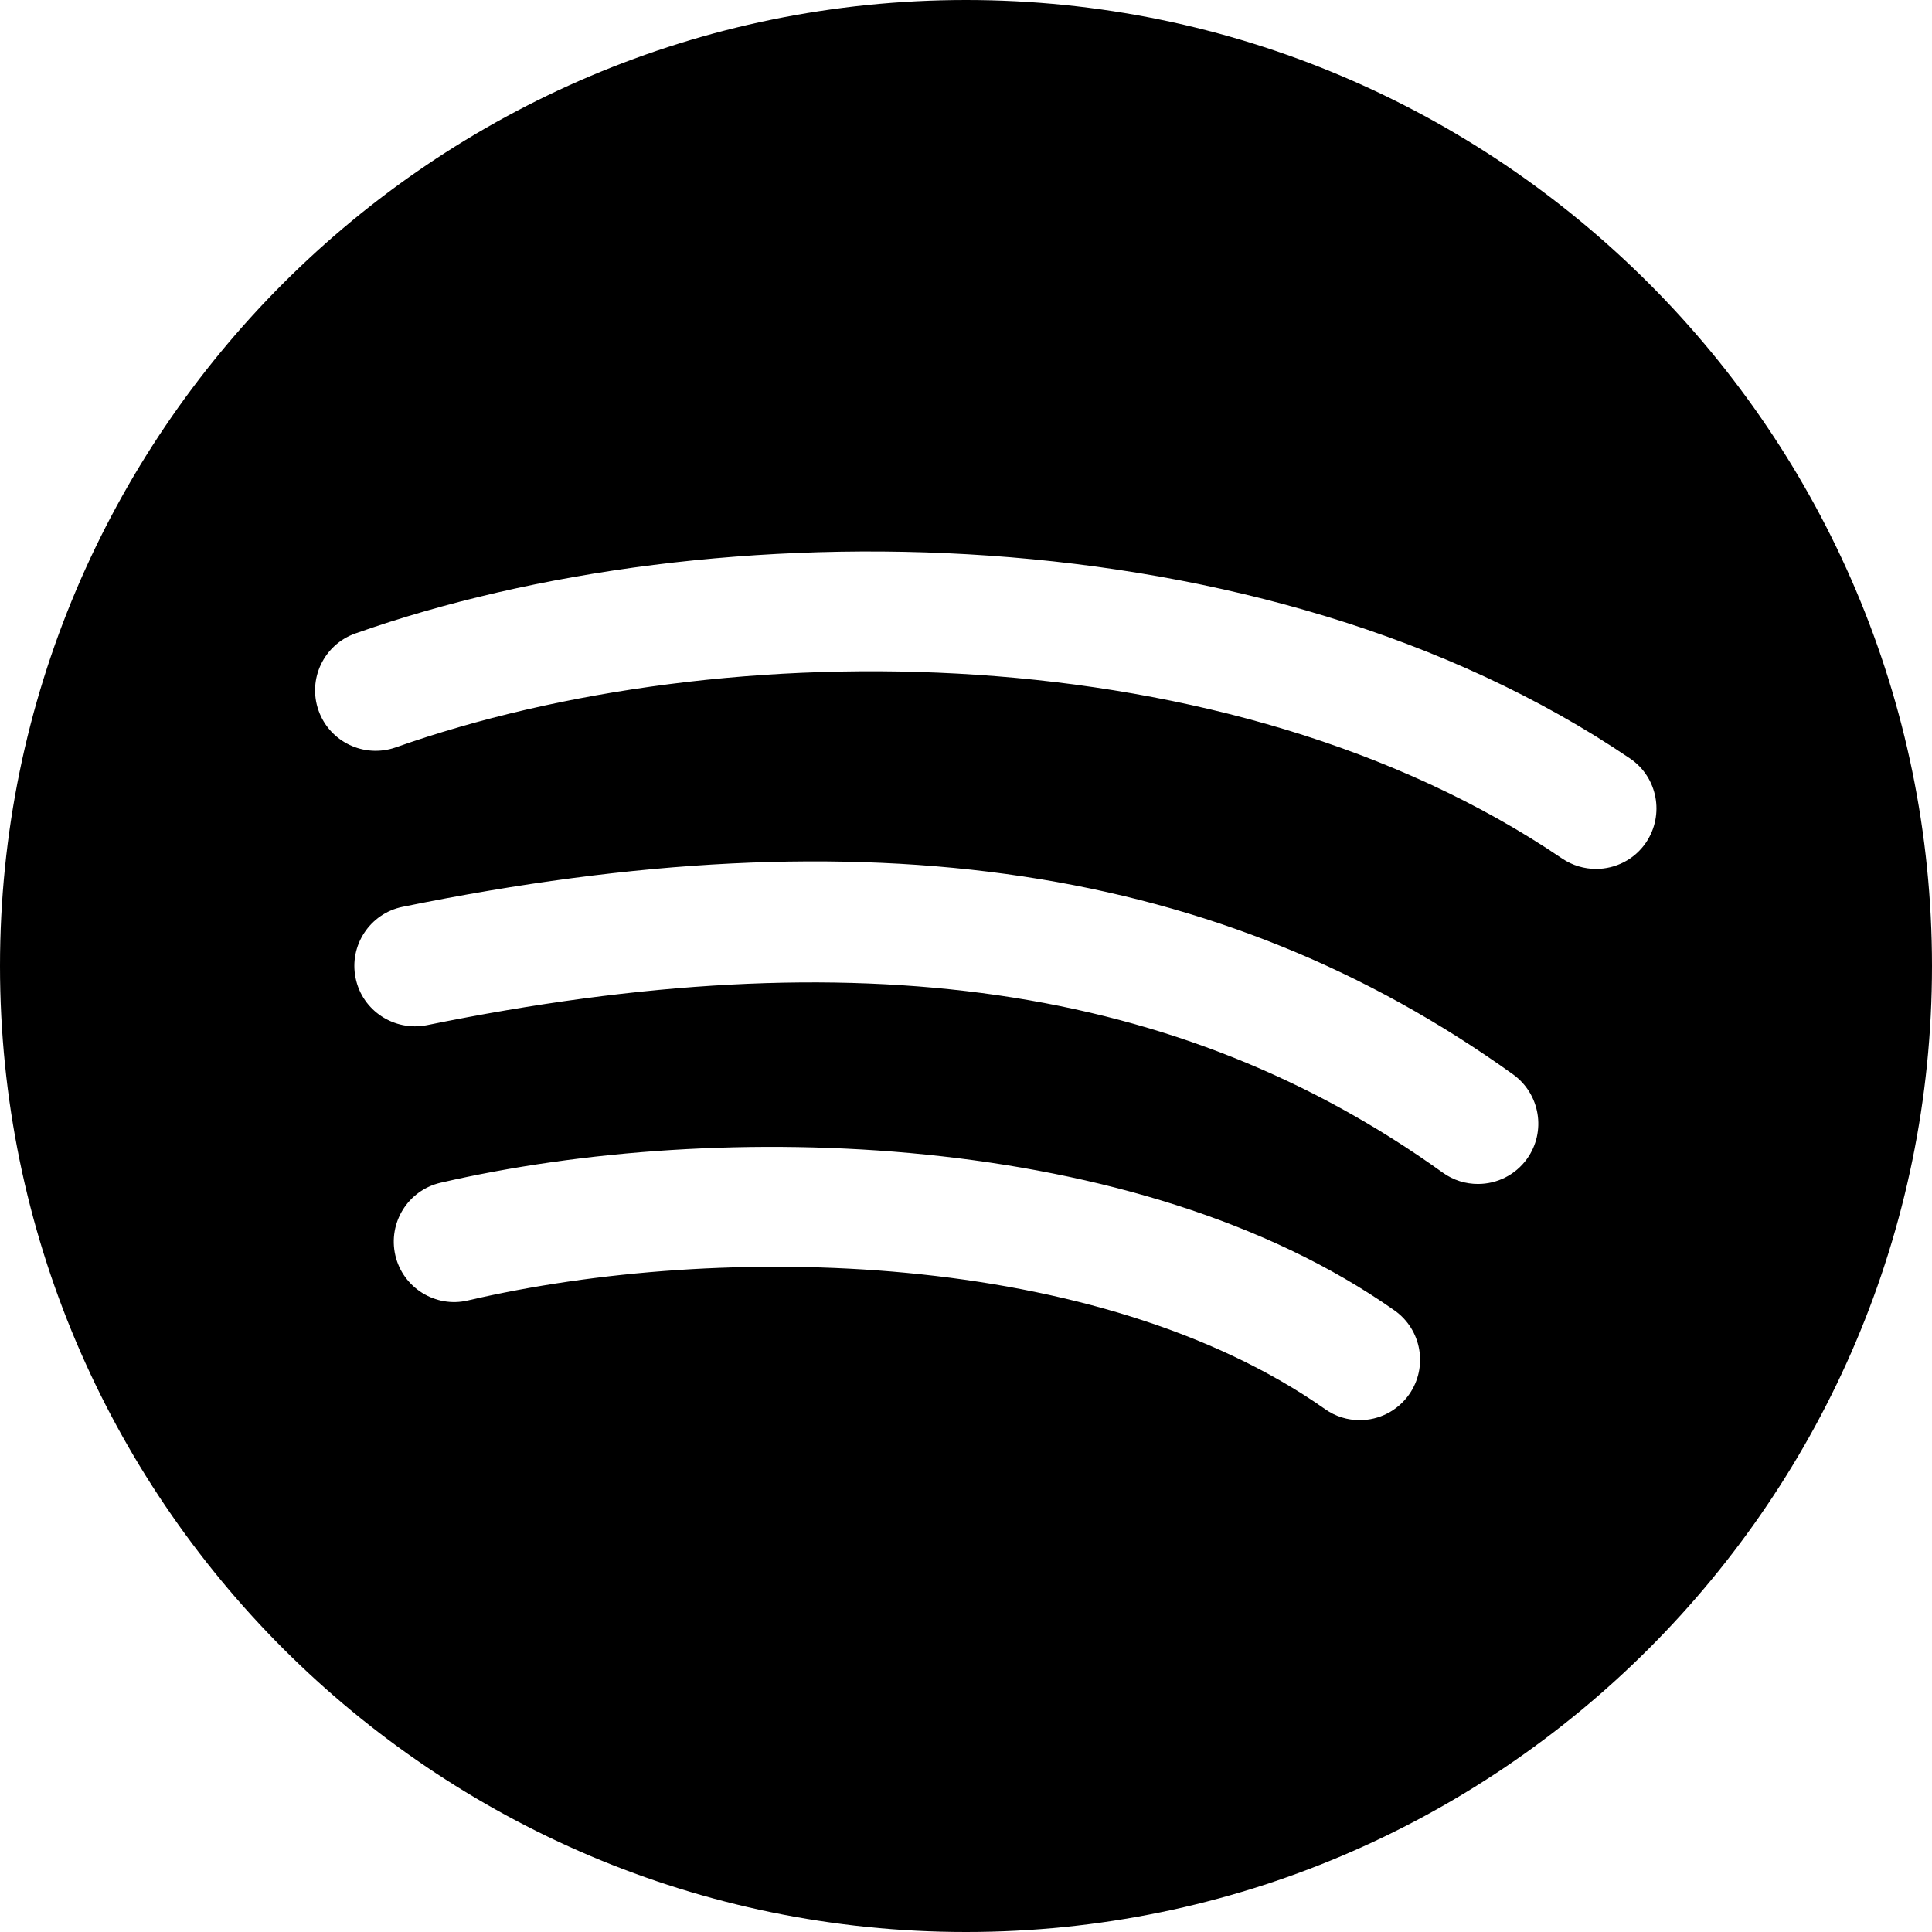
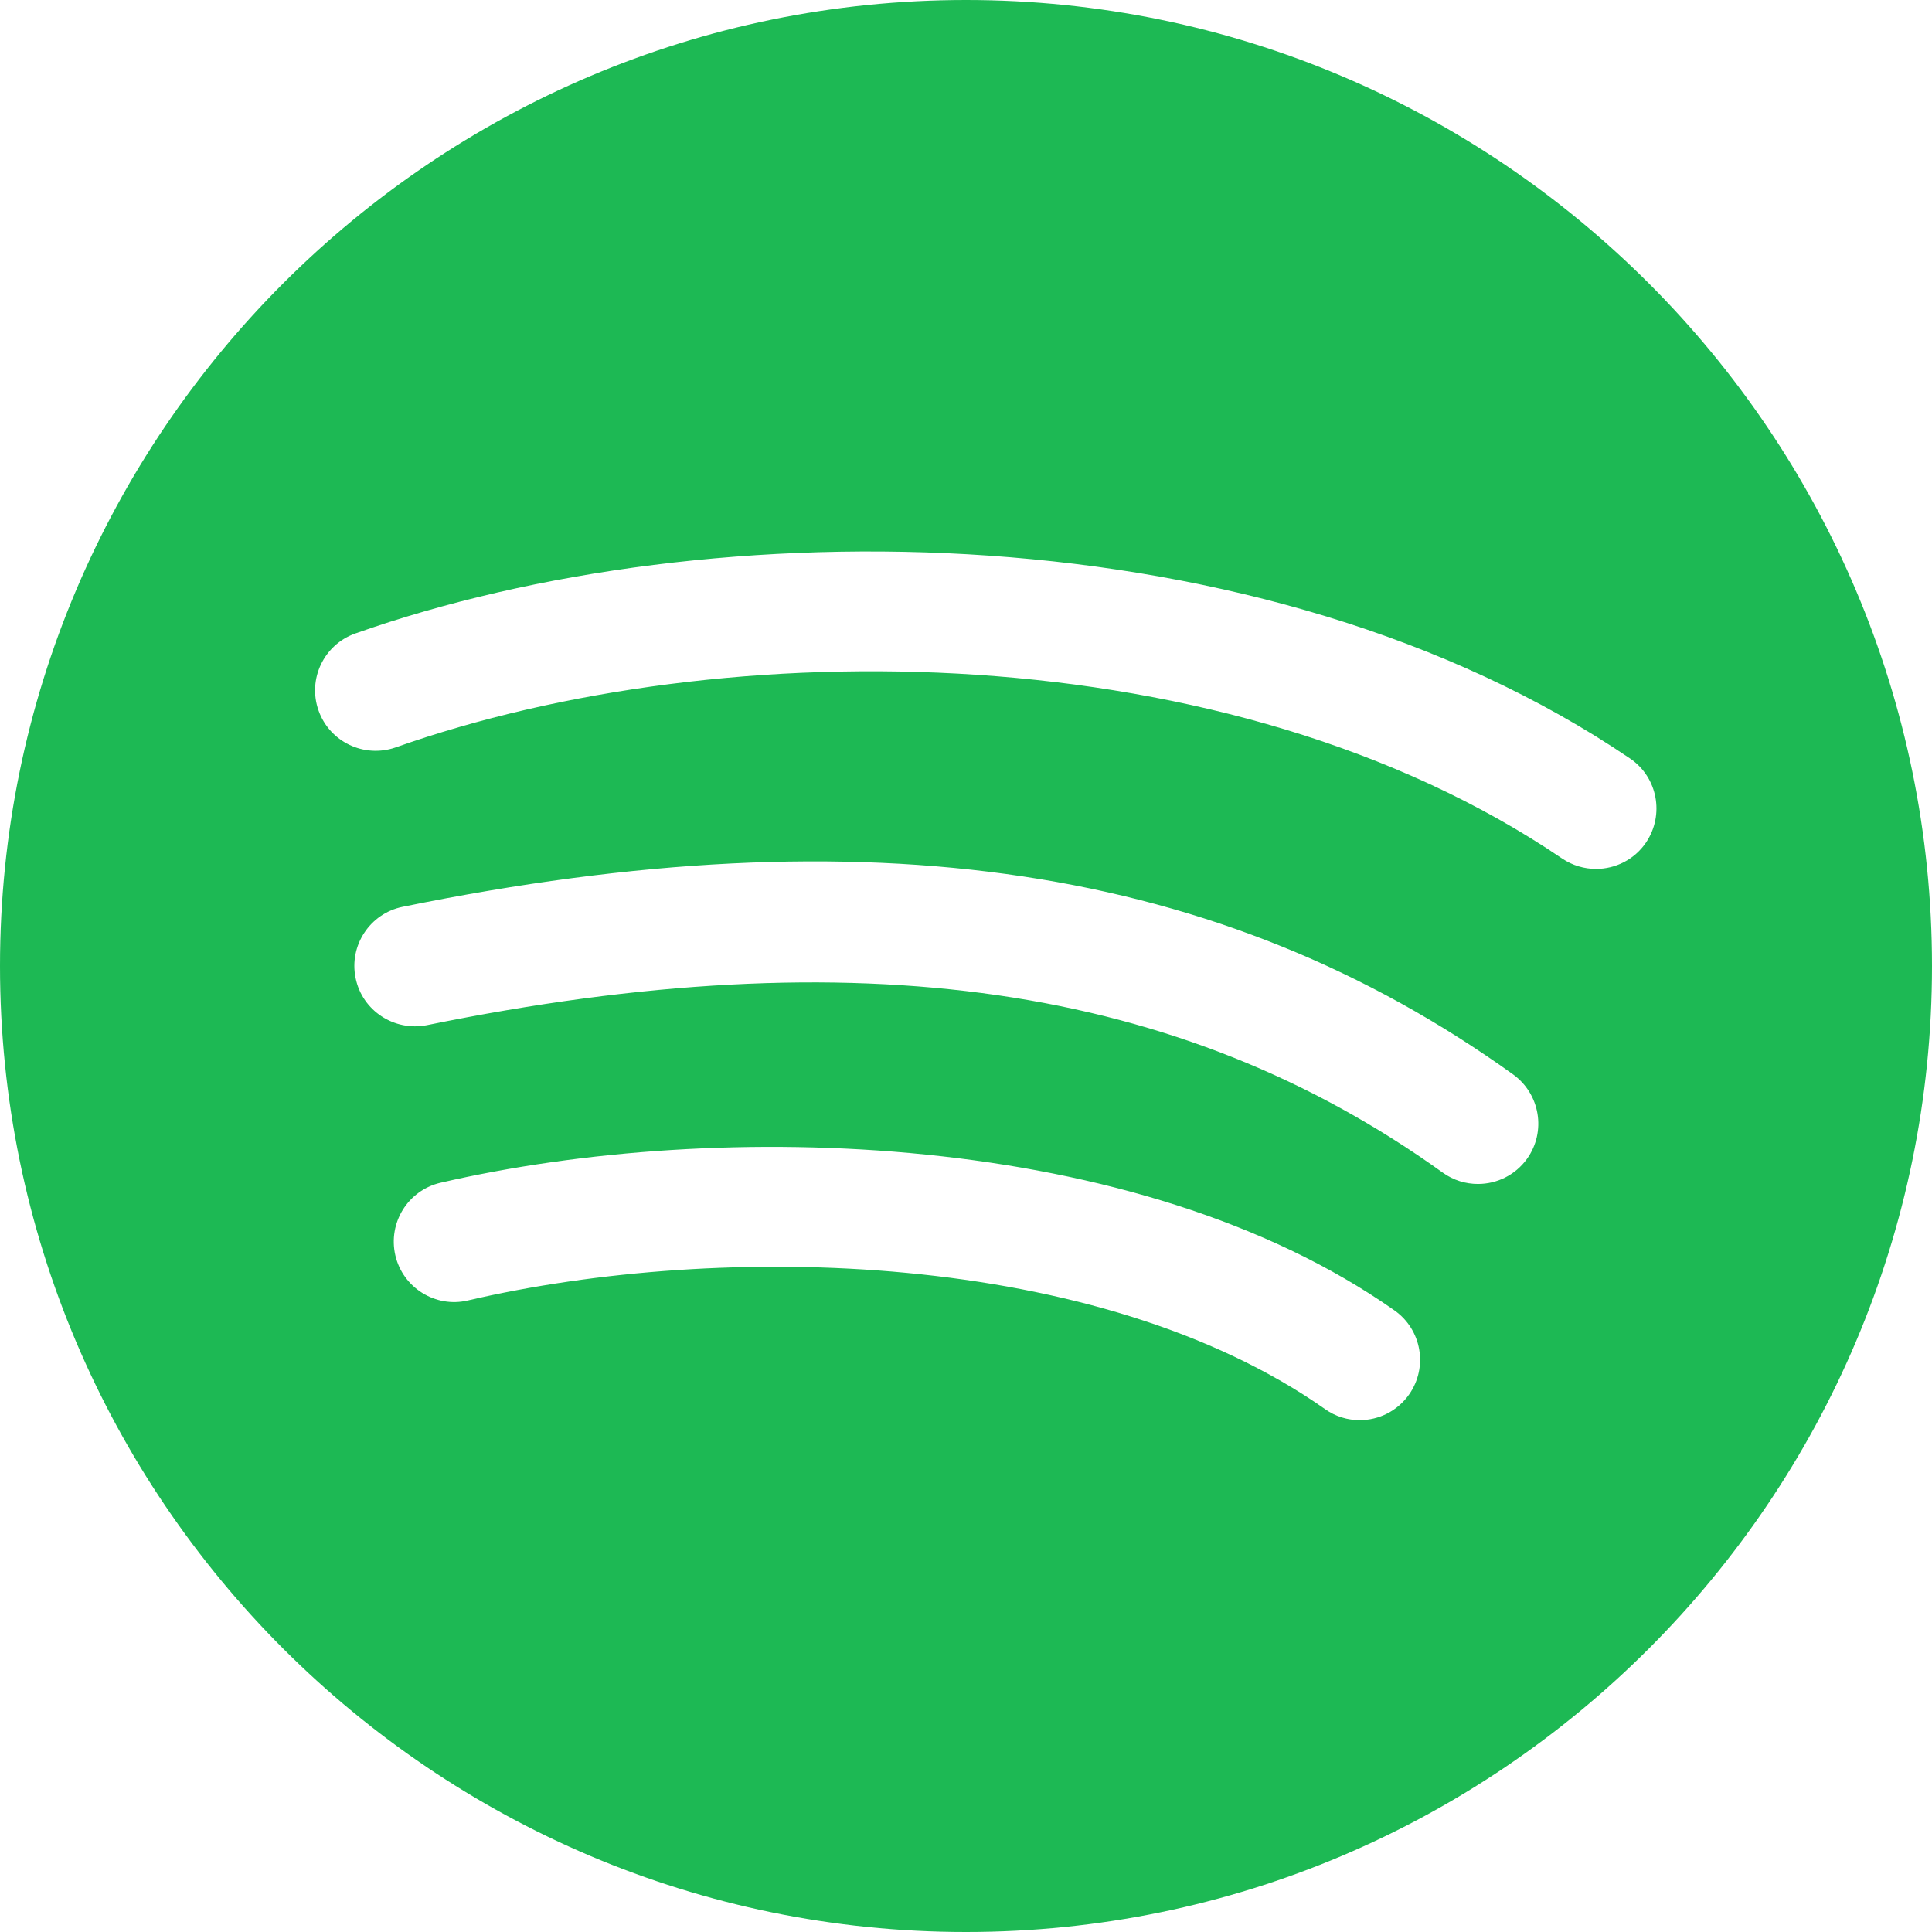
- <svg xmlns="http://www.w3.org/2000/svg" version="1.1" id="Capa_1" x="0px" y="0px" viewBox="0 0 512 512" style="enable-background:new 0 0 512 512;" xml:space="preserve">
+ <svg xmlns="http://www.w3.org/2000/svg" version="1.1" id="Capa_1" x="0px" y="0px" viewBox="0 0 512 512" style="enable-background:new 0 0 512 512; fill: #1db954; background-color: #0a0a0a;" xml:space="preserve">
  <g>
    <g>
      <path d="M256,0C114.848,0,0,114.848,0,256s114.848,256,256,256s256-114.848,256-256S397.152,0,256,0z M373.44,369.536    c-3.136,4.448-8.064,6.816-13.088,6.816c-3.2,0-6.4-0.928-9.184-2.912c-60-42.176-159.808-44.512-227.2-28.8    c-8.544,2.016-17.216-3.36-19.2-11.968c-1.984-8.608,3.328-17.216,11.968-19.232c74.08-17.152,184.8-14.016,252.8,33.824    C376.768,352.352,378.496,362.304,373.44,369.536z M404.672,307.104c-3.136,4.352-8.032,6.656-12.992,6.656    c-3.264,0-6.496-0.96-9.344-3.008c-69.6-49.952-155.104-62.368-269.216-39.072c-8.608,1.696-17.12-3.808-18.88-12.48    c-1.792-8.64,3.808-17.12,12.448-18.88c123.424-25.184,216.928-11.104,294.304,44.416    C408.16,289.92,409.824,299.904,404.672,307.104z M436.224,223.264c-3.104,4.576-8.16,7.008-13.248,7.008    c-3.104,0-6.24-0.896-8.992-2.752c-88.224-59.872-222.336-60.16-309.152-29.44c-8.32,2.88-17.472-1.44-20.416-9.792    c-2.944-8.32,1.408-17.472,9.76-20.416C188.608,134.496,334.944,135.2,432,201.024    C439.296,205.984,441.152,215.936,436.224,223.264z" />
    </g>
  </g>
  <g>
</g>
  <g>
</g>
  <g>
</g>
  <g>
</g>
  <g>
</g>
  <g>
</g>
  <g>
</g>
  <g>
</g>
  <g>
</g>
  <g>
</g>
  <g>
</g>
  <g>
</g>
  <g>
</g>
  <g>
</g>
  <g>
</g>
</svg>
